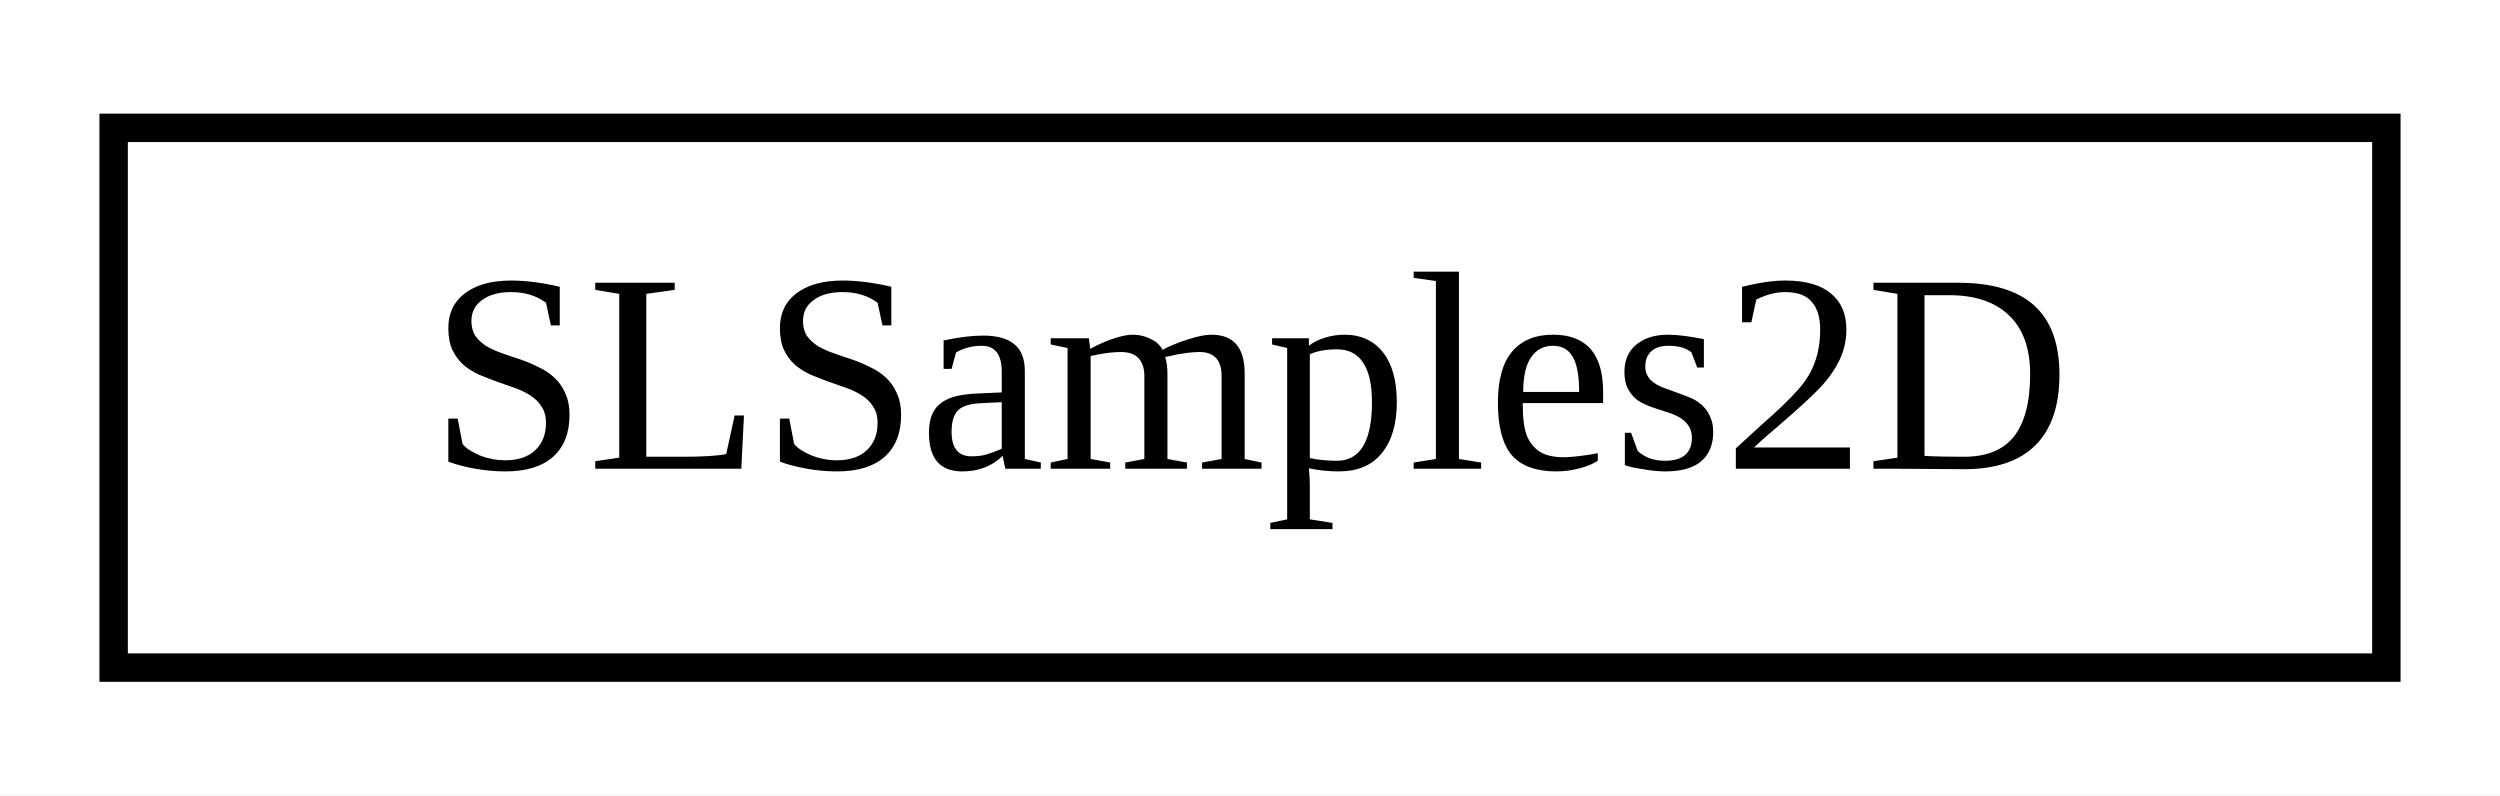
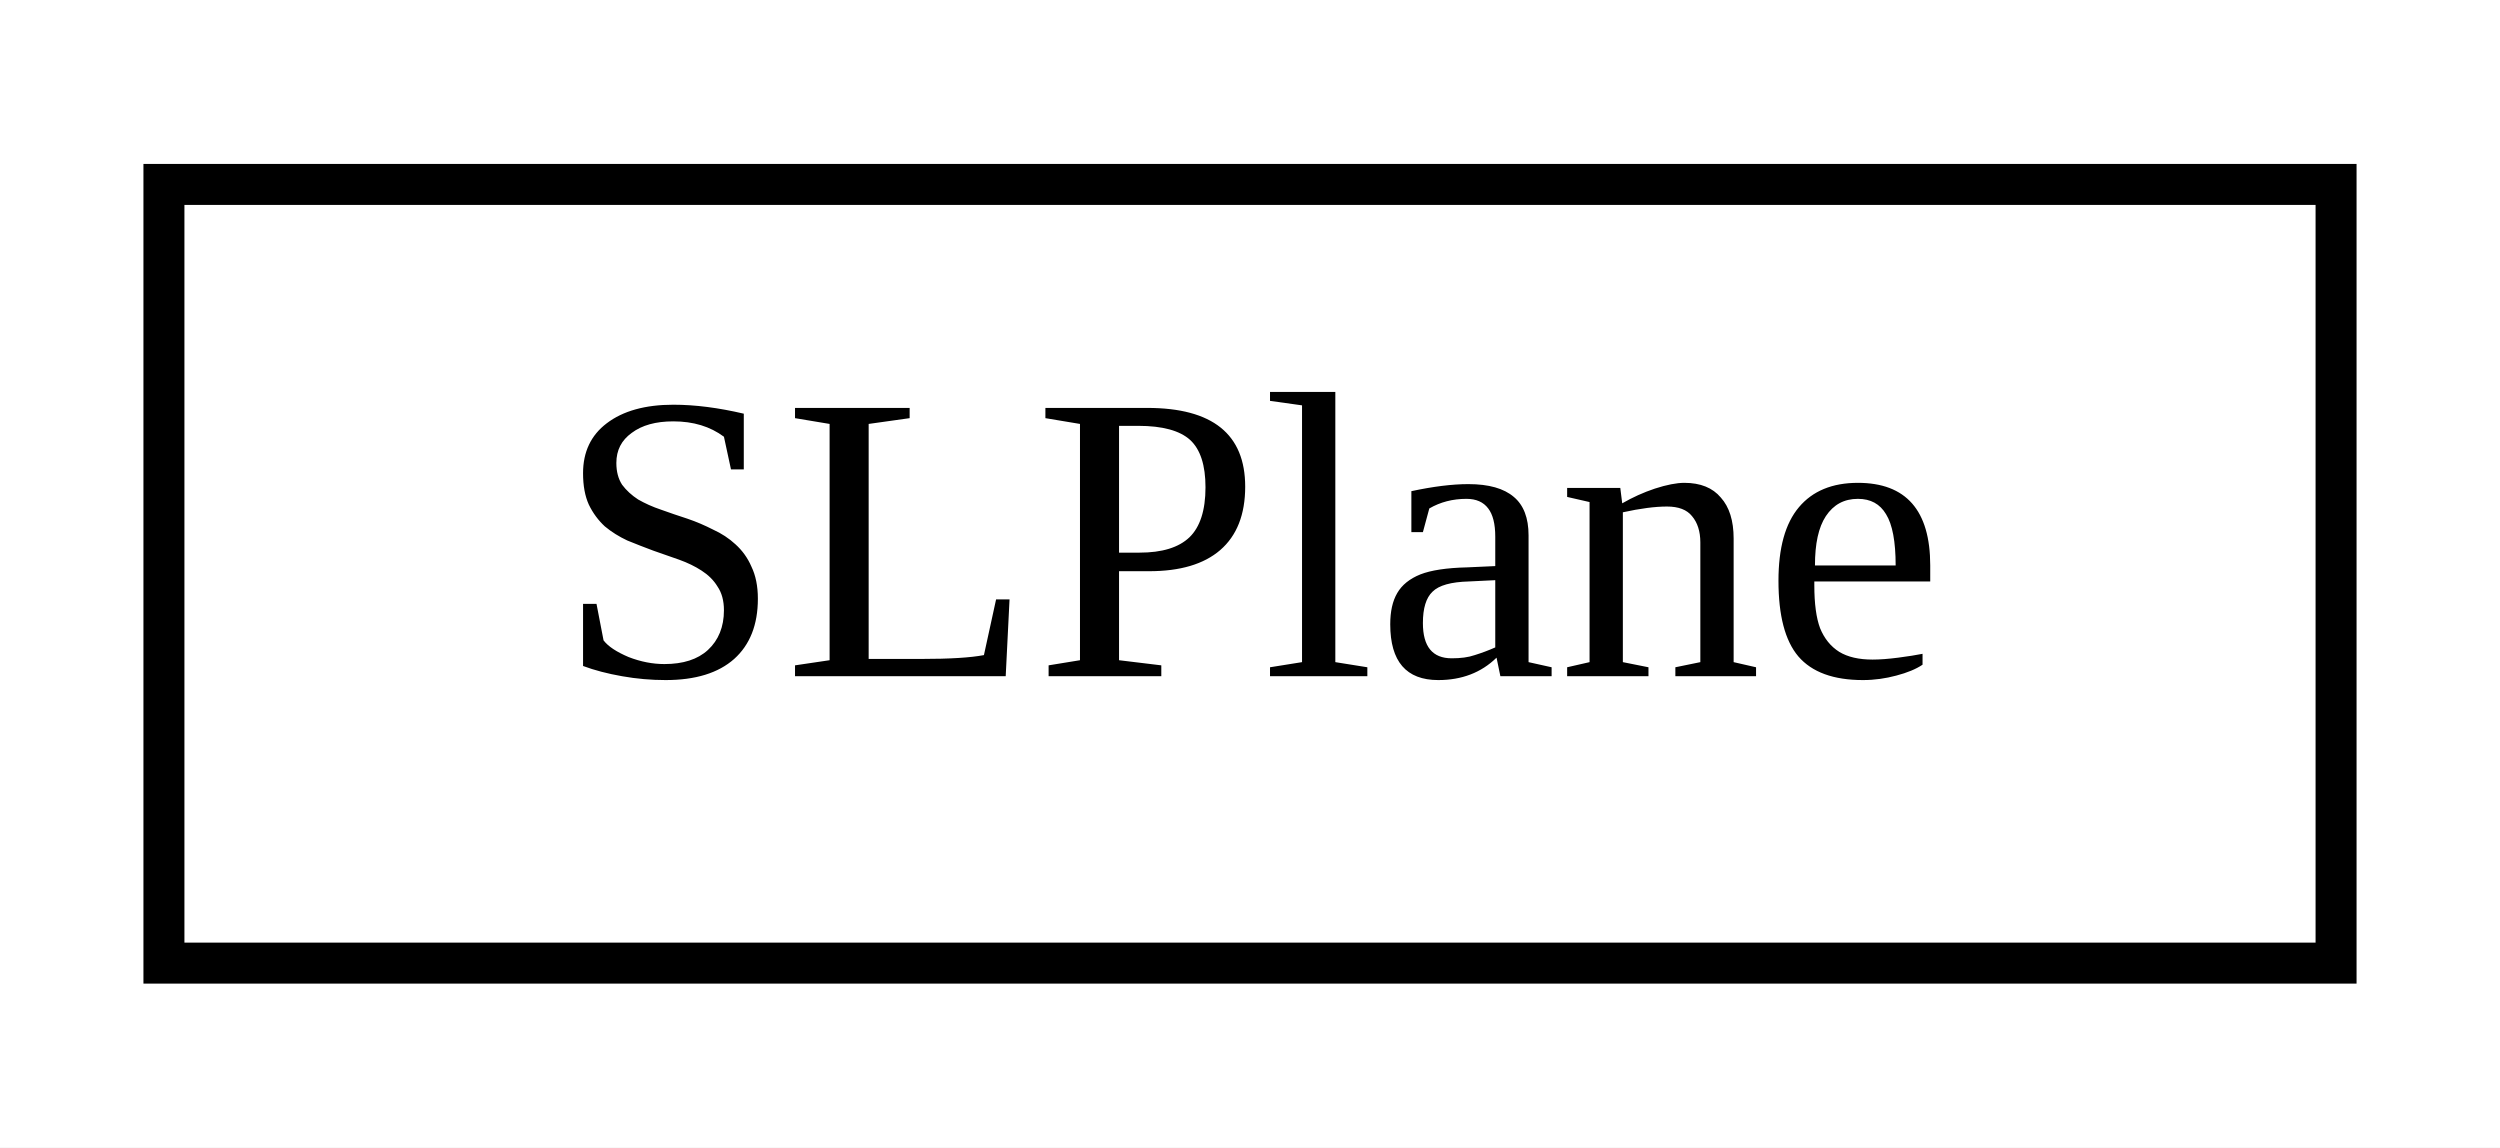
- <svg xmlns="http://www.w3.org/2000/svg" xmlns:xlink="http://www.w3.org/1999/xlink" width="88pt" height="28pt" viewBox="0.00 0.00 88.00 28.00">
+ <svg xmlns="http://www.w3.org/2000/svg" xmlns:xlink="http://www.w3.org/1999/xlink" width="61pt" height="28pt" viewBox="0.00 0.00 61.00 28.00">
  <g id="graph0" class="graph" transform="scale(1 1) rotate(0) translate(4 24)">
-     <polygon fill="white" stroke="transparent" points="-4,4 -4,-24 84,-24 84,4 -4,4" />
+     <polygon fill="white" stroke="transparent" points="-4,4 -4,-24 57,-24 57,4 -4,4" />
    <g id="node1" class="node">
      <g id="a_node1">
-         <a xlink:href="class_s_l_samples2_d.html" target="_top" xlink:title="Class for 2D disk samplepoints.">
-           <polygon fill="white" stroke="black" points="0,-0.5 0,-19.5 80,-19.5 80,-0.5 0,-0.5" />
-           <text text-anchor="middle" x="40" y="-7.5" font-family="Arial.ttf" font-size="10.00">SLSamples2D</text>
+         <a xlink:href="class_s_l_plane.html" target="_top" xlink:title="Defines a plane in 3D space with the equation ax + by + cy + d = 0.">
+           <polygon fill="white" stroke="black" points="0,-0.5 0,-19.5 53,-19.5 53,-0.5 0,-0.5" />
+           <text text-anchor="middle" x="26.5" y="-7.5" font-family="Arial.ttf" font-size="10.00">SLPlane</text>
        </a>
      </g>
    </g>
  </g>
</svg>
